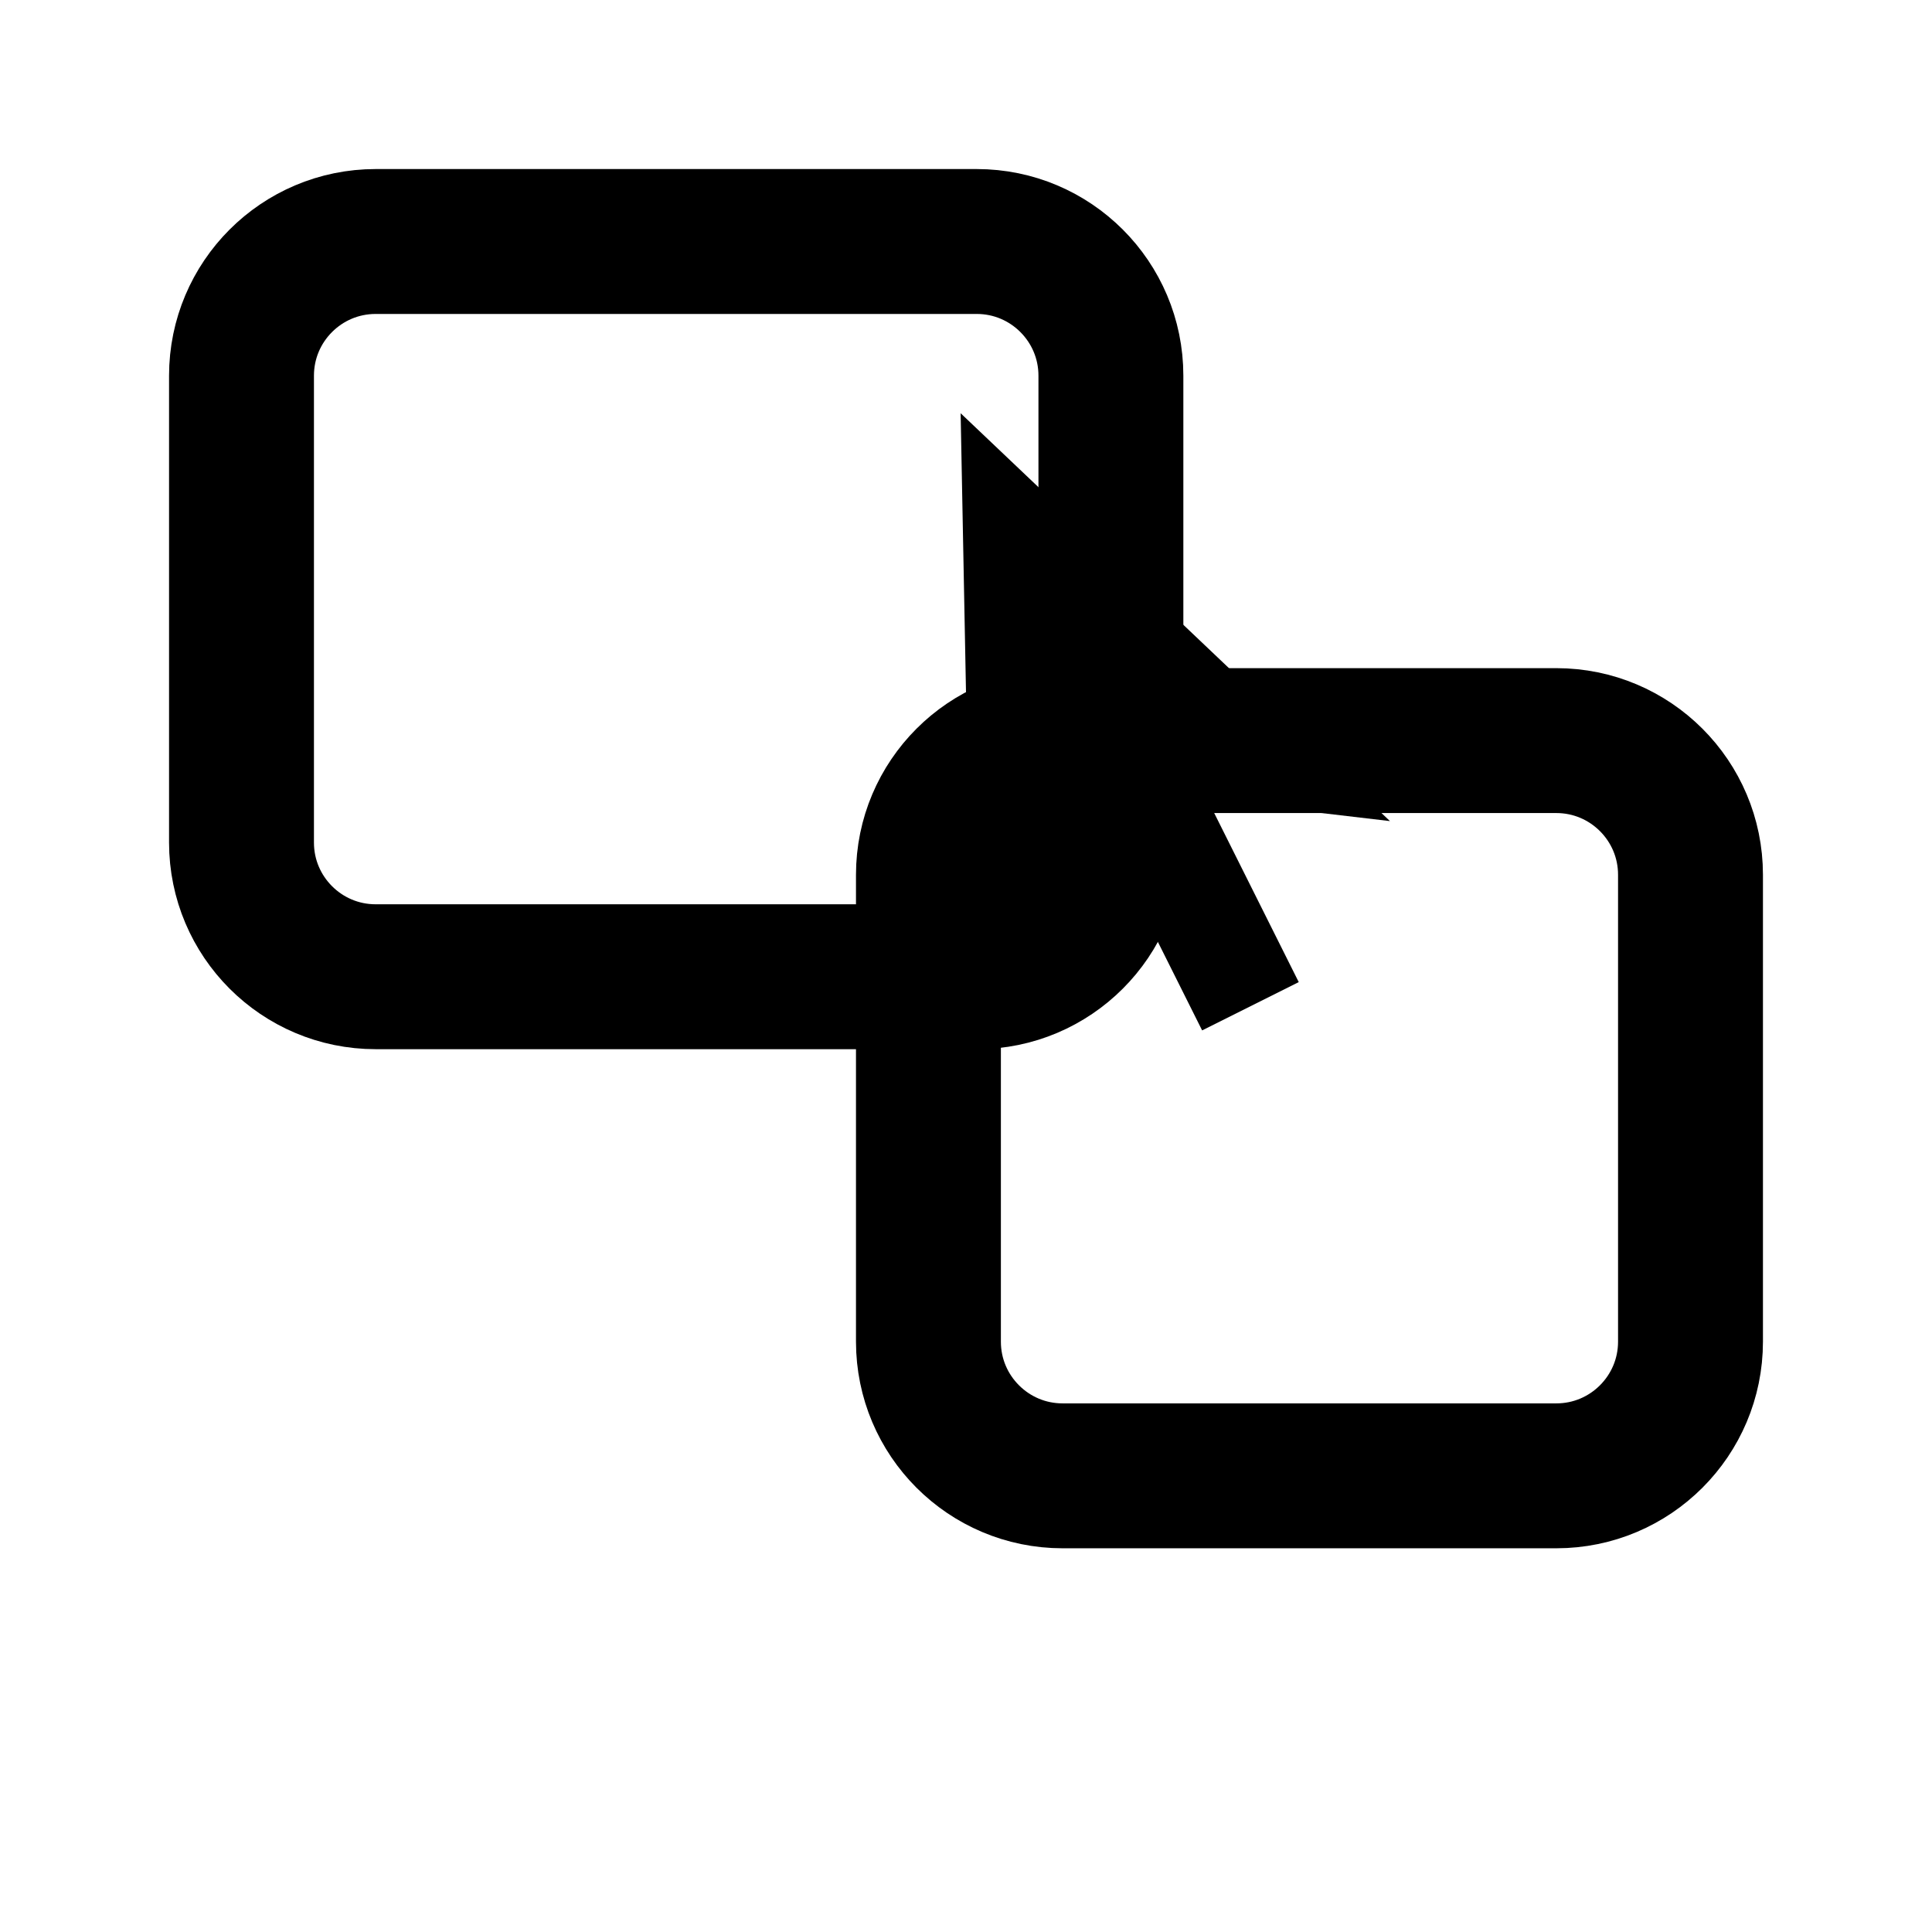
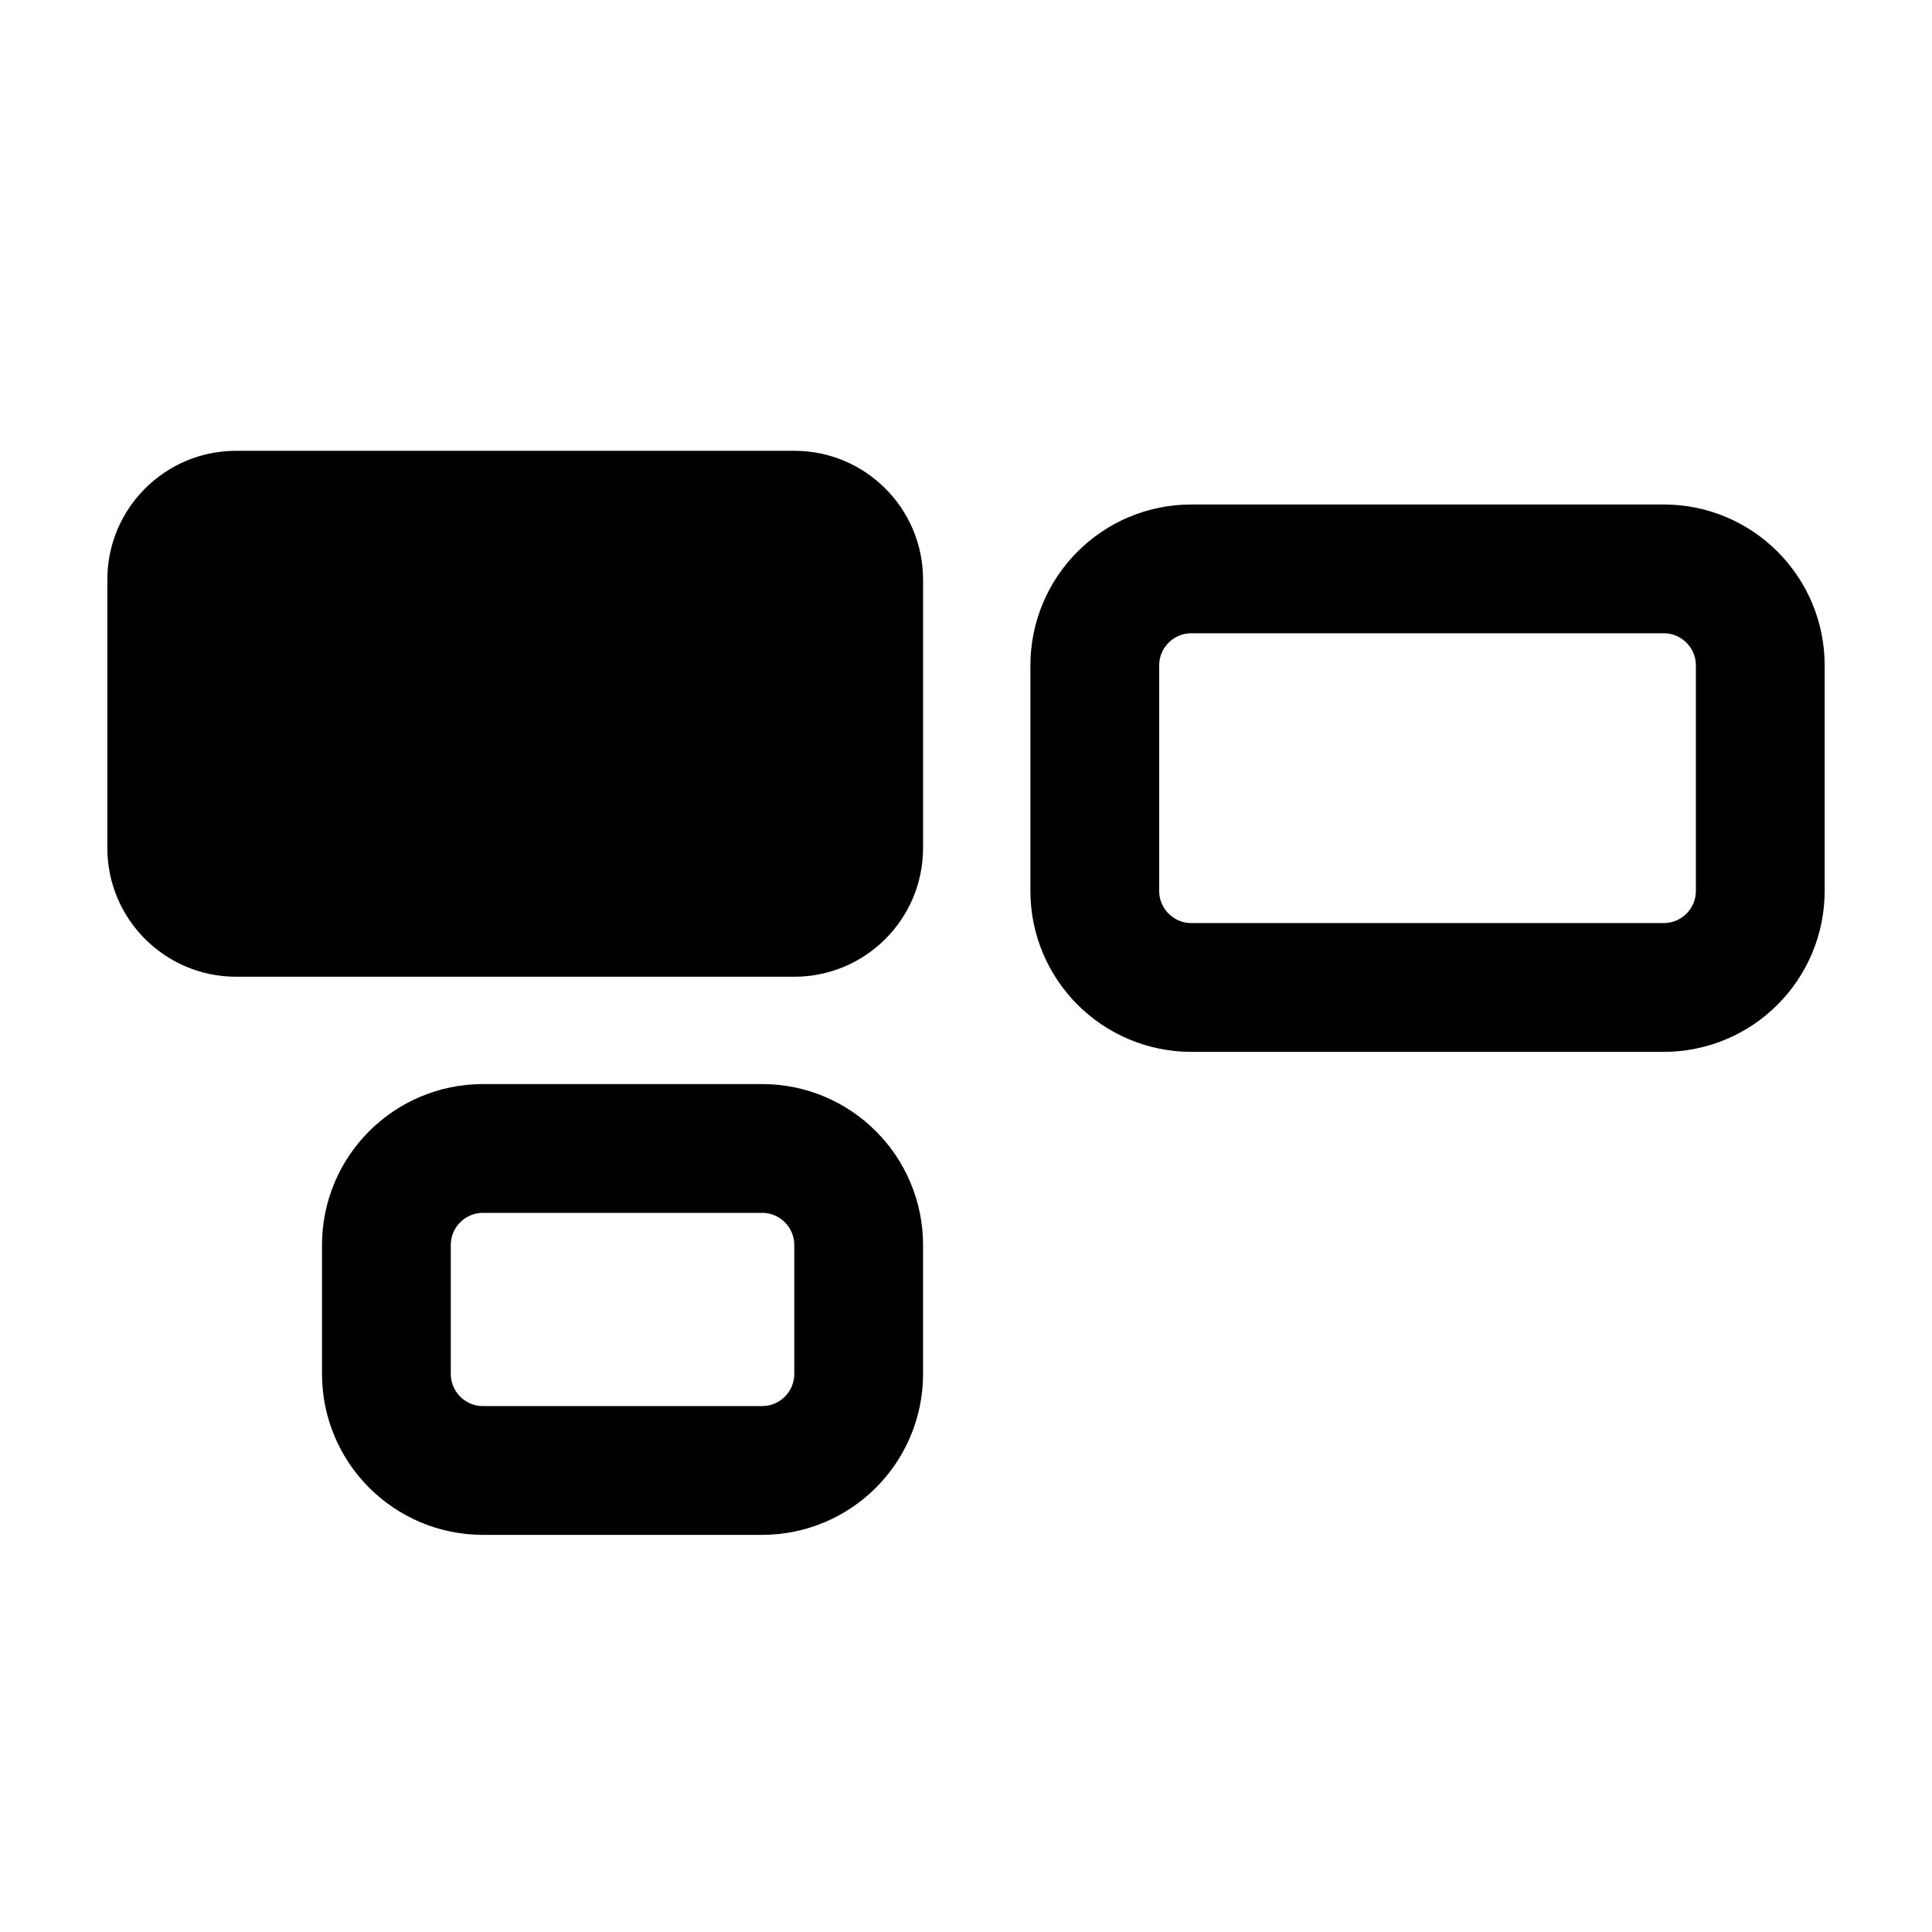
<svg xmlns="http://www.w3.org/2000/svg" width="36" height="36" viewBox="0 0 18 18" fill="none">
-   <g stroke="#000000" stroke-width="1.35" stroke-linejoin="round" stroke-linecap="round">
-     <path d="M2.25 3.5C2.25 2.81 2.81 2.25 3.5 2.25H9.1C9.79 2.25 10.35 2.81 10.35 3.5V7.85C10.35 8.54 9.79 9.1 9.1 9.1H3.5C2.81 9.1 2.25 8.54 2.25 7.85V3.5Z" />
-     <path d="M8.65 8.15C8.65 7.46 9.21 6.9 9.9 6.9H14.5C15.19 6.9 15.75 7.46 15.75 8.15V12.5C15.75 13.19 15.19 13.75 14.5 13.75H9.9C9.21 13.75 8.65 13.19 8.65 12.5V8.15Z" />
-     <path d="M8.95 3.85L12.95 7.65L11.25 7.45L12.1 9.15L11.2 9.6L10.35 7.9L9.05 9.05L8.95 3.85Z" fill="#000000" stroke="none" />
+   <rect x="1" y="4.2" width="7.6" height="4.9" rx="1.2" fill="#000000" />
+   <g stroke="#000000" stroke-width="1.2" stroke-linejoin="round">
+     <rect x="10.2" y="5.3" width="6.2" height="3.9" rx="0.9" />
+     <rect x="3.6" y="10.7" width="4.4" height="3" rx="0.9" />
  </g>
</svg>
